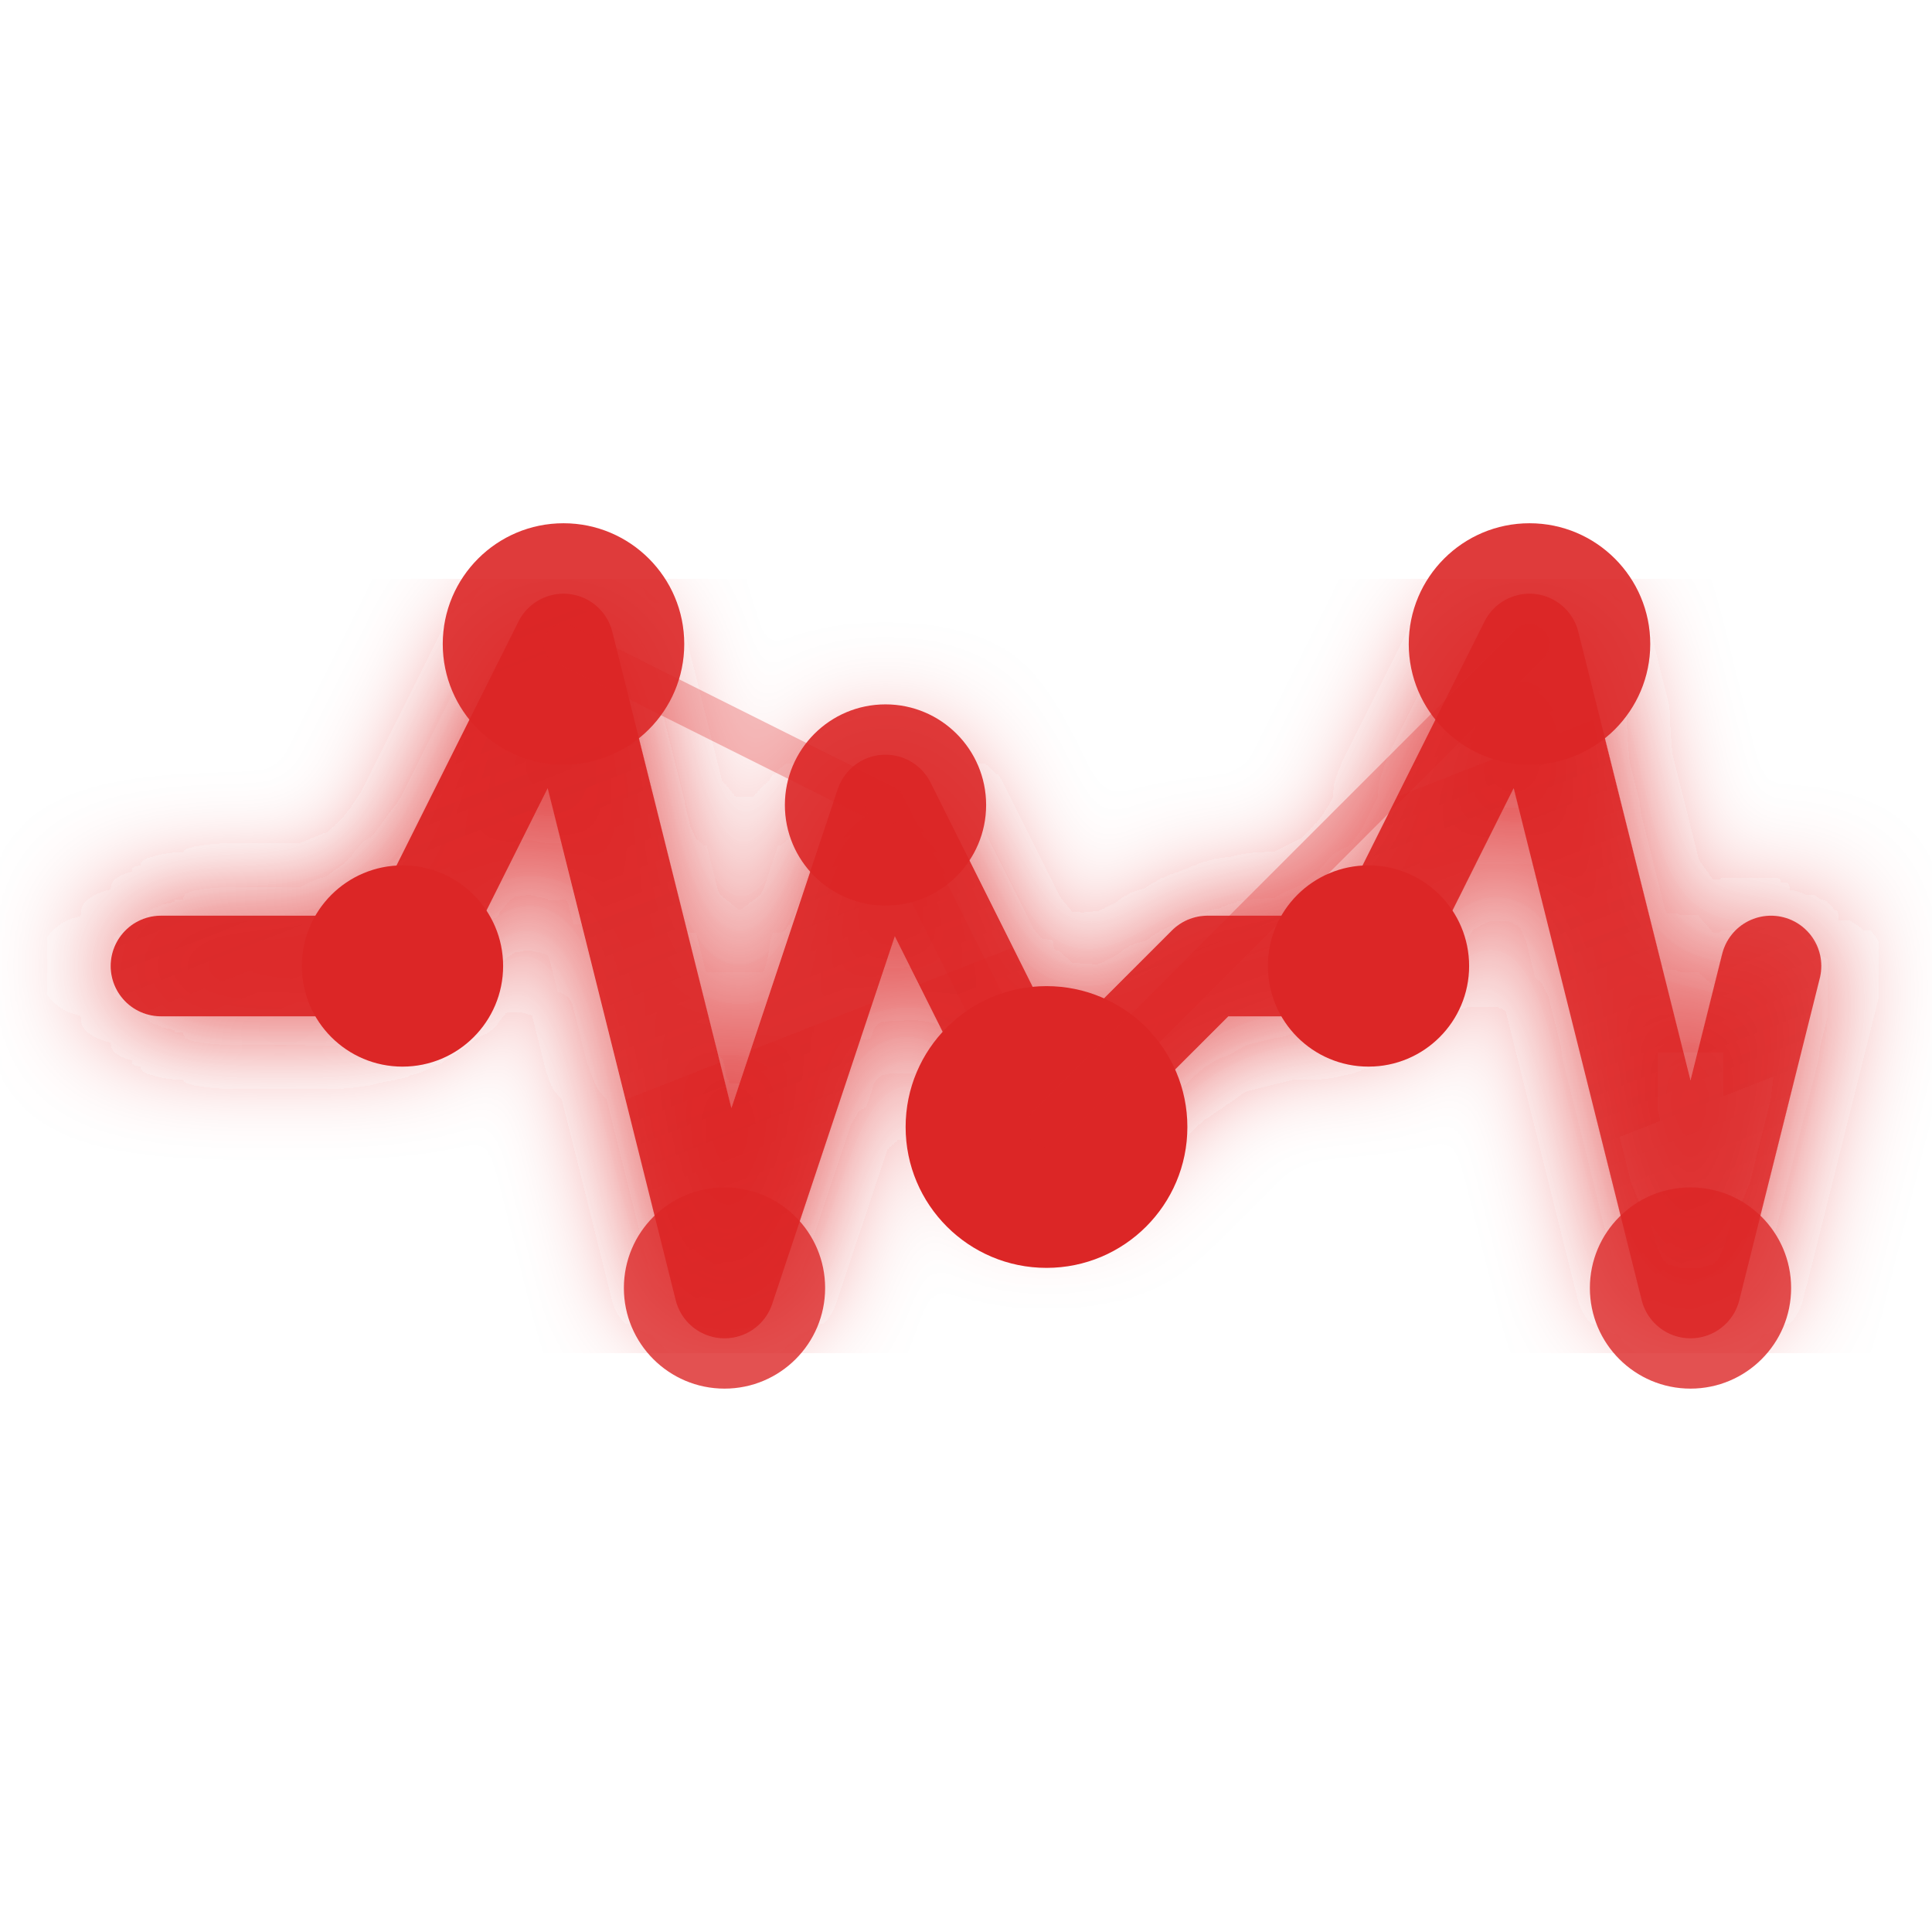
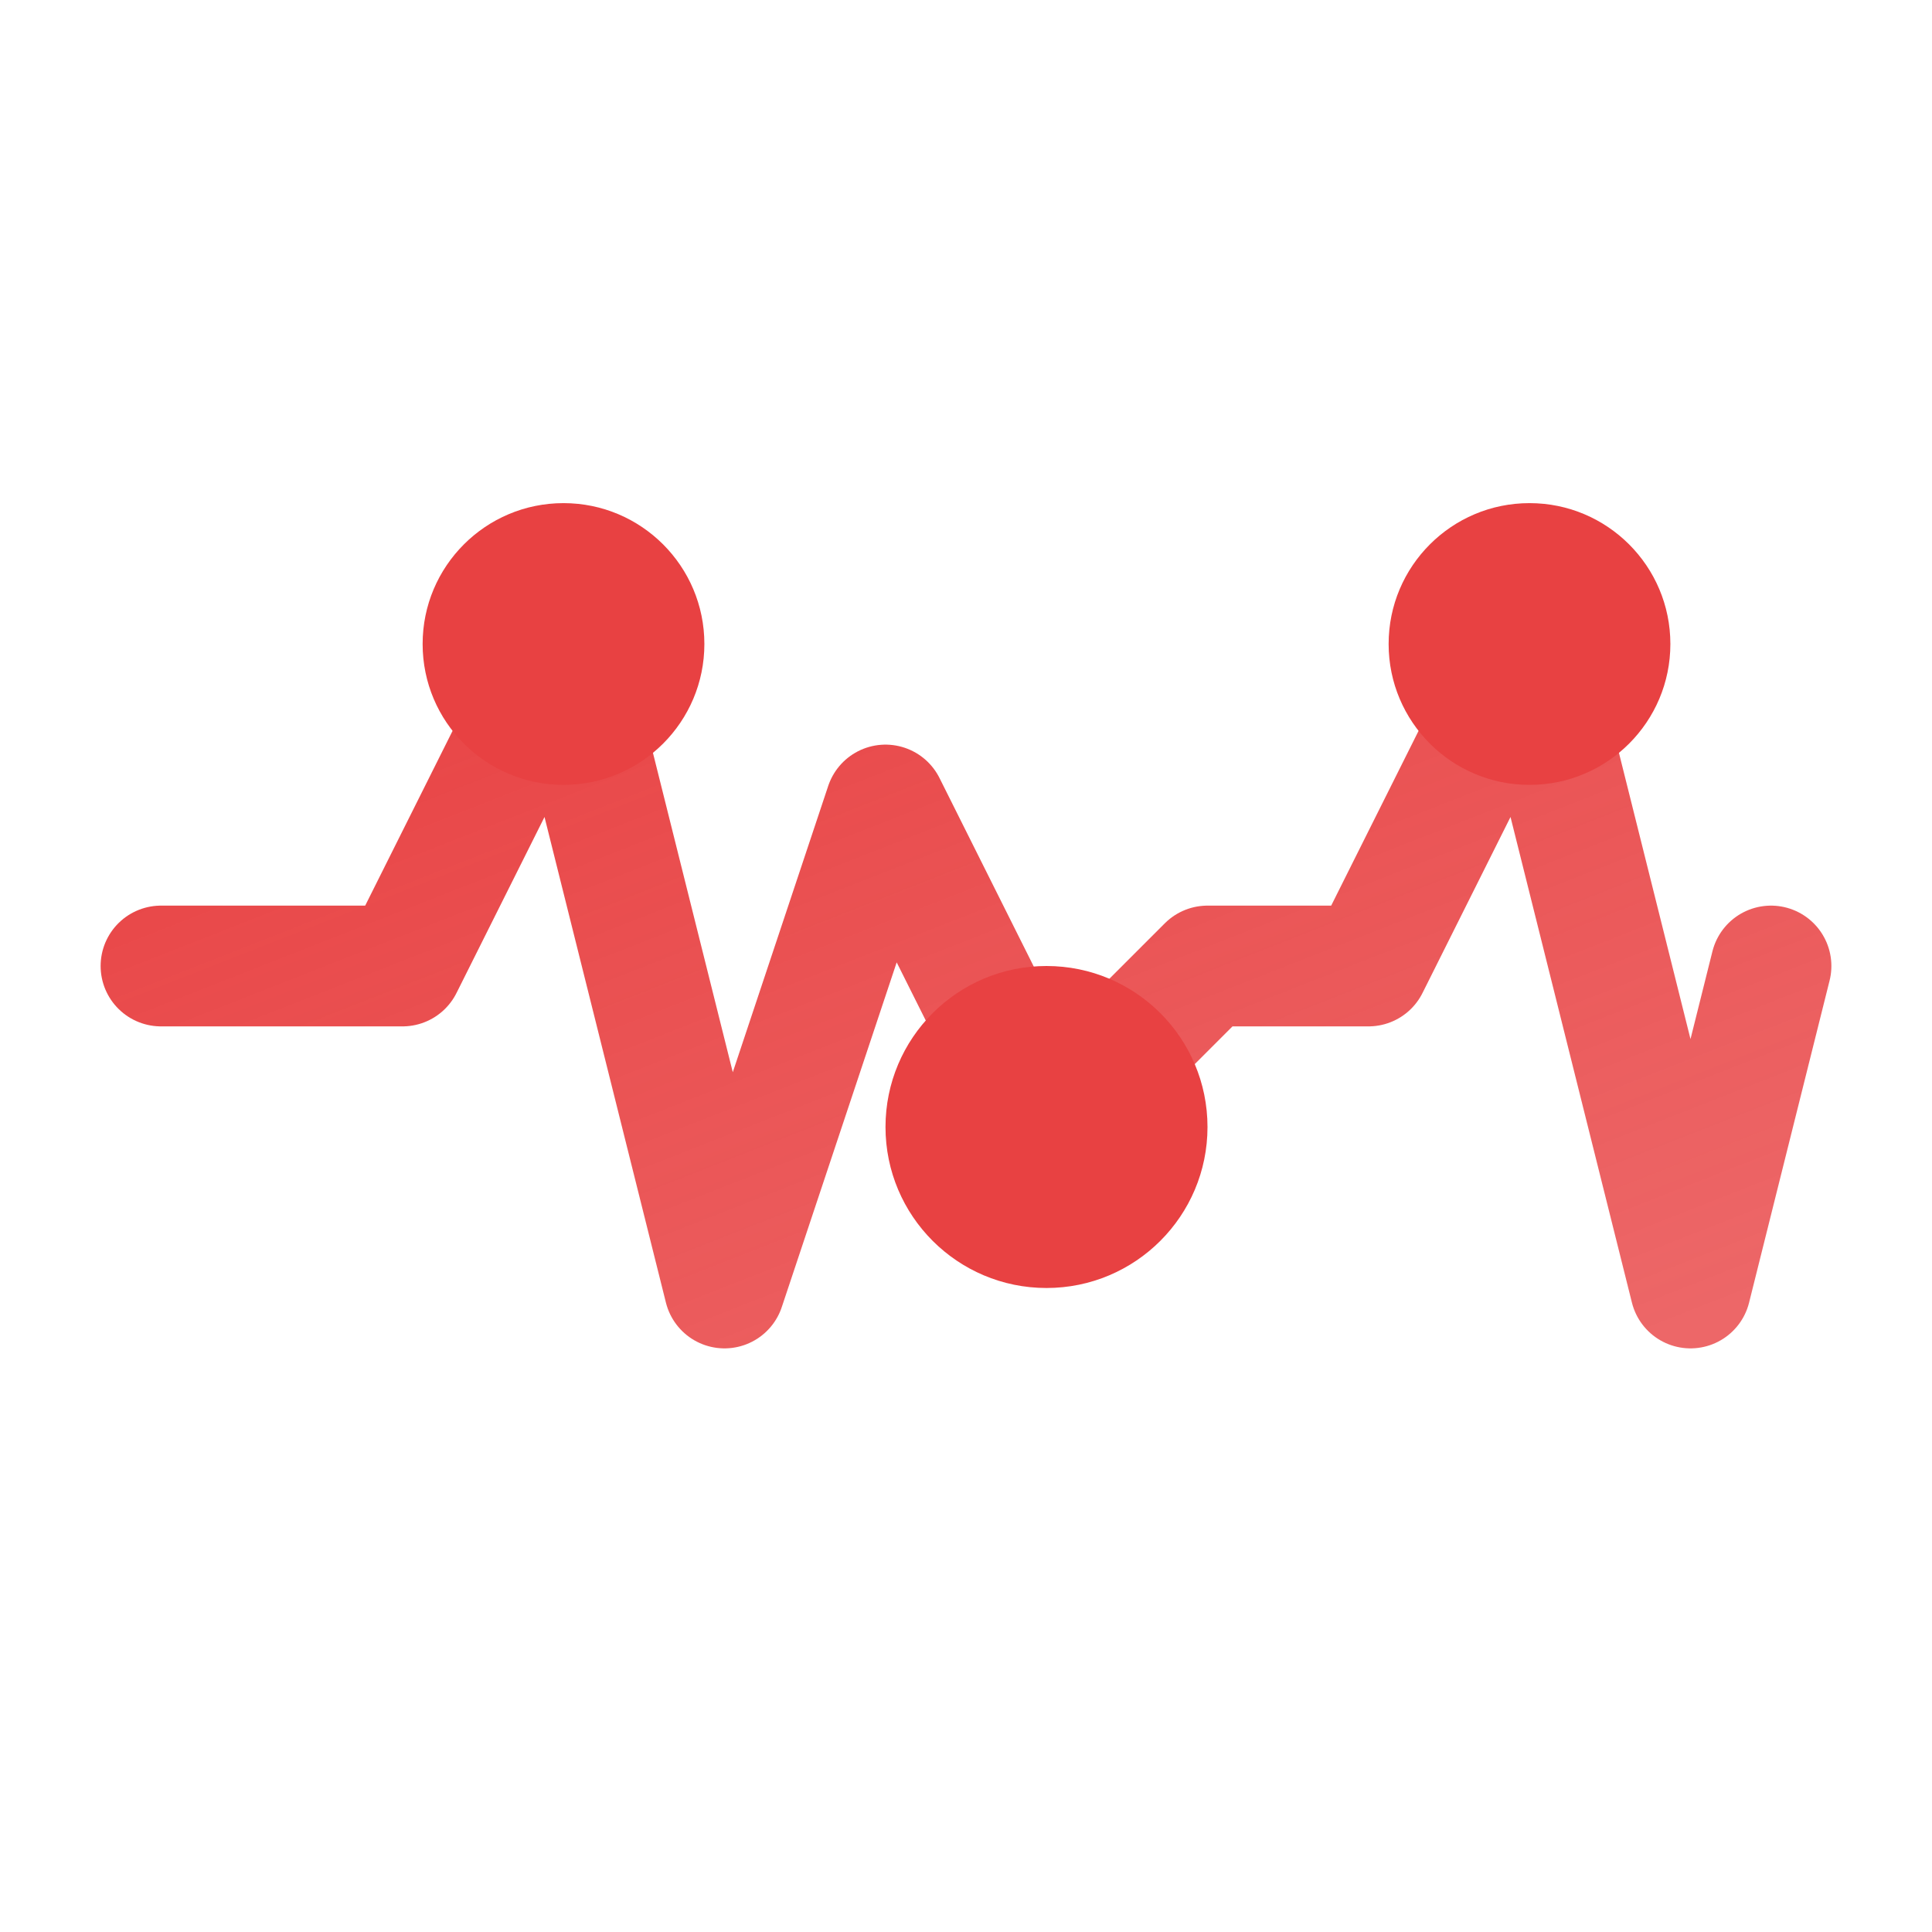
<svg xmlns="http://www.w3.org/2000/svg" width="48" height="48" viewBox="0 0 48 48" fill="none">
  <defs>
    <linearGradient id="iconGradient" x1="0%" y1="0%" x2="100%" y2="100%">
-       <stop offset="0%" stop-color="#dc2626" stop-opacity="1" />
-       <stop offset="100%" stop-color="#dc2626" stop-opacity="0.8" />
+       <stop offset="0%" stop-color="#e84142" stop-opacity="1" />
+       <stop offset="100%" stop-color="#e84142" stop-opacity="0.8" />
    </linearGradient>
-     <filter id="glow">
-       <feGaussianBlur stdDeviation="1.5" result="coloredBlur" />
-       <feMerge>
-         <feMergeNode in="coloredBlur" />
-         <feMergeNode in="SourceGraphic" />
-       </feMerge>
-     </filter>
  </defs>
-   <path d="M 4 24 L 10 24 L 14 16 L 18 32 L 22 20 L 26 28 L 30 24 L 34 24 L 38 16 L 42 32 L 44 24" stroke="url(#iconGradient)" stroke-width="2.5" stroke-linecap="round" stroke-linejoin="round" fill="none" filter="url(#glow)" />
-   <circle cx="10" cy="24" r="2.5" fill="#dc2626" />
-   <circle cx="14" cy="16" r="3" fill="#dc2626" opacity="0.9" />
-   <circle cx="18" cy="32" r="2.5" fill="#dc2626" opacity="0.8" />
-   <circle cx="22" cy="20" r="2.5" fill="#dc2626" opacity="0.9" />
-   <circle cx="26" cy="28" r="3.5" fill="#dc2626" />
-   <circle cx="34" cy="24" r="2.5" fill="#dc2626" />
-   <circle cx="38" cy="16" r="3" fill="#dc2626" opacity="0.9" />
-   <circle cx="42" cy="32" r="2.5" fill="#dc2626" opacity="0.8" />
-   <path d="M 14 16 L 22 20" stroke="#dc2626" stroke-width="1" stroke-linecap="round" opacity="0.3" />
-   <path d="M 22 20 L 26 28" stroke="#dc2626" stroke-width="1" stroke-linecap="round" opacity="0.3" />
-   <path d="M 26 28 L 38 16" stroke="#dc2626" stroke-width="1" stroke-linecap="round" opacity="0.3" />
+   <path d="M 4 24 L 10 24 L 14 16 L 18 32 L 22 20 L 26 28 L 30 24 L 34 24 L 38 16 L 42 32 L 44 24" stroke="url(#iconGradient)" stroke-width="3" stroke-linecap="round" stroke-linejoin="round" fill="none" />
+   <circle cx="14" cy="16" r="3.5" fill="#e84142" />
+   <circle cx="26" cy="28" r="4" fill="#e84142" />
+   <circle cx="38" cy="16" r="3.5" fill="#e84142" />
</svg>
